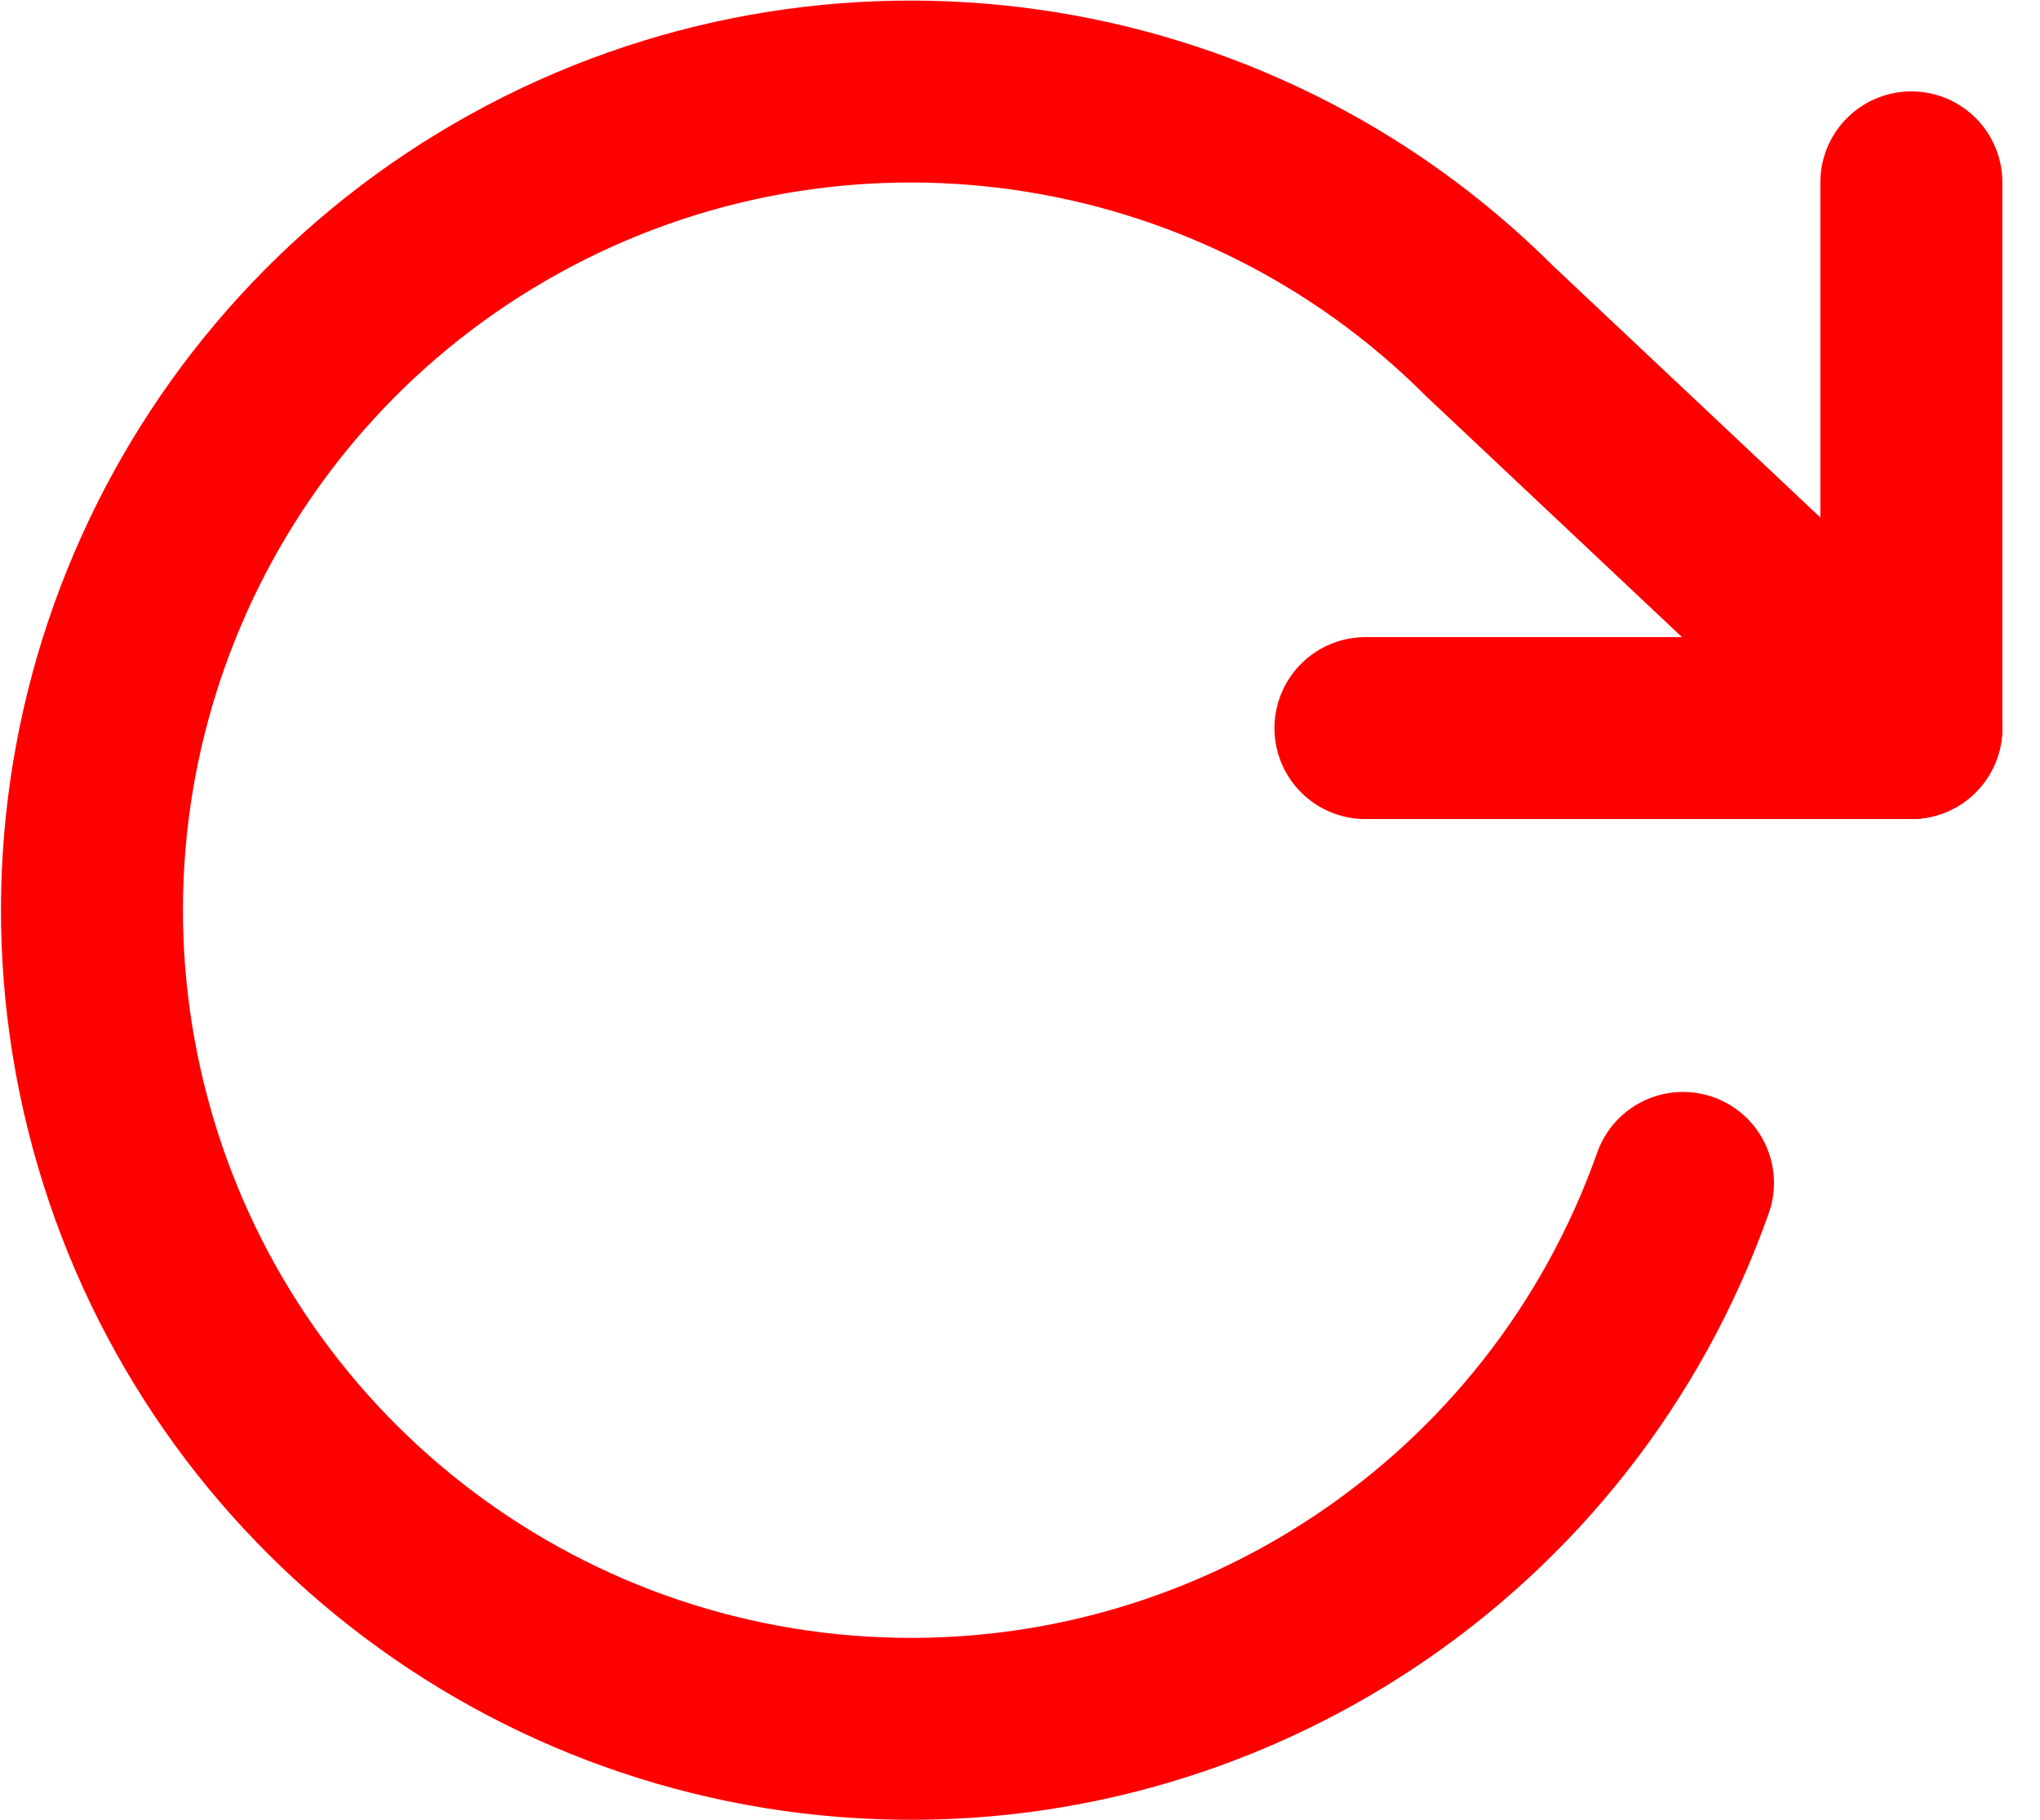
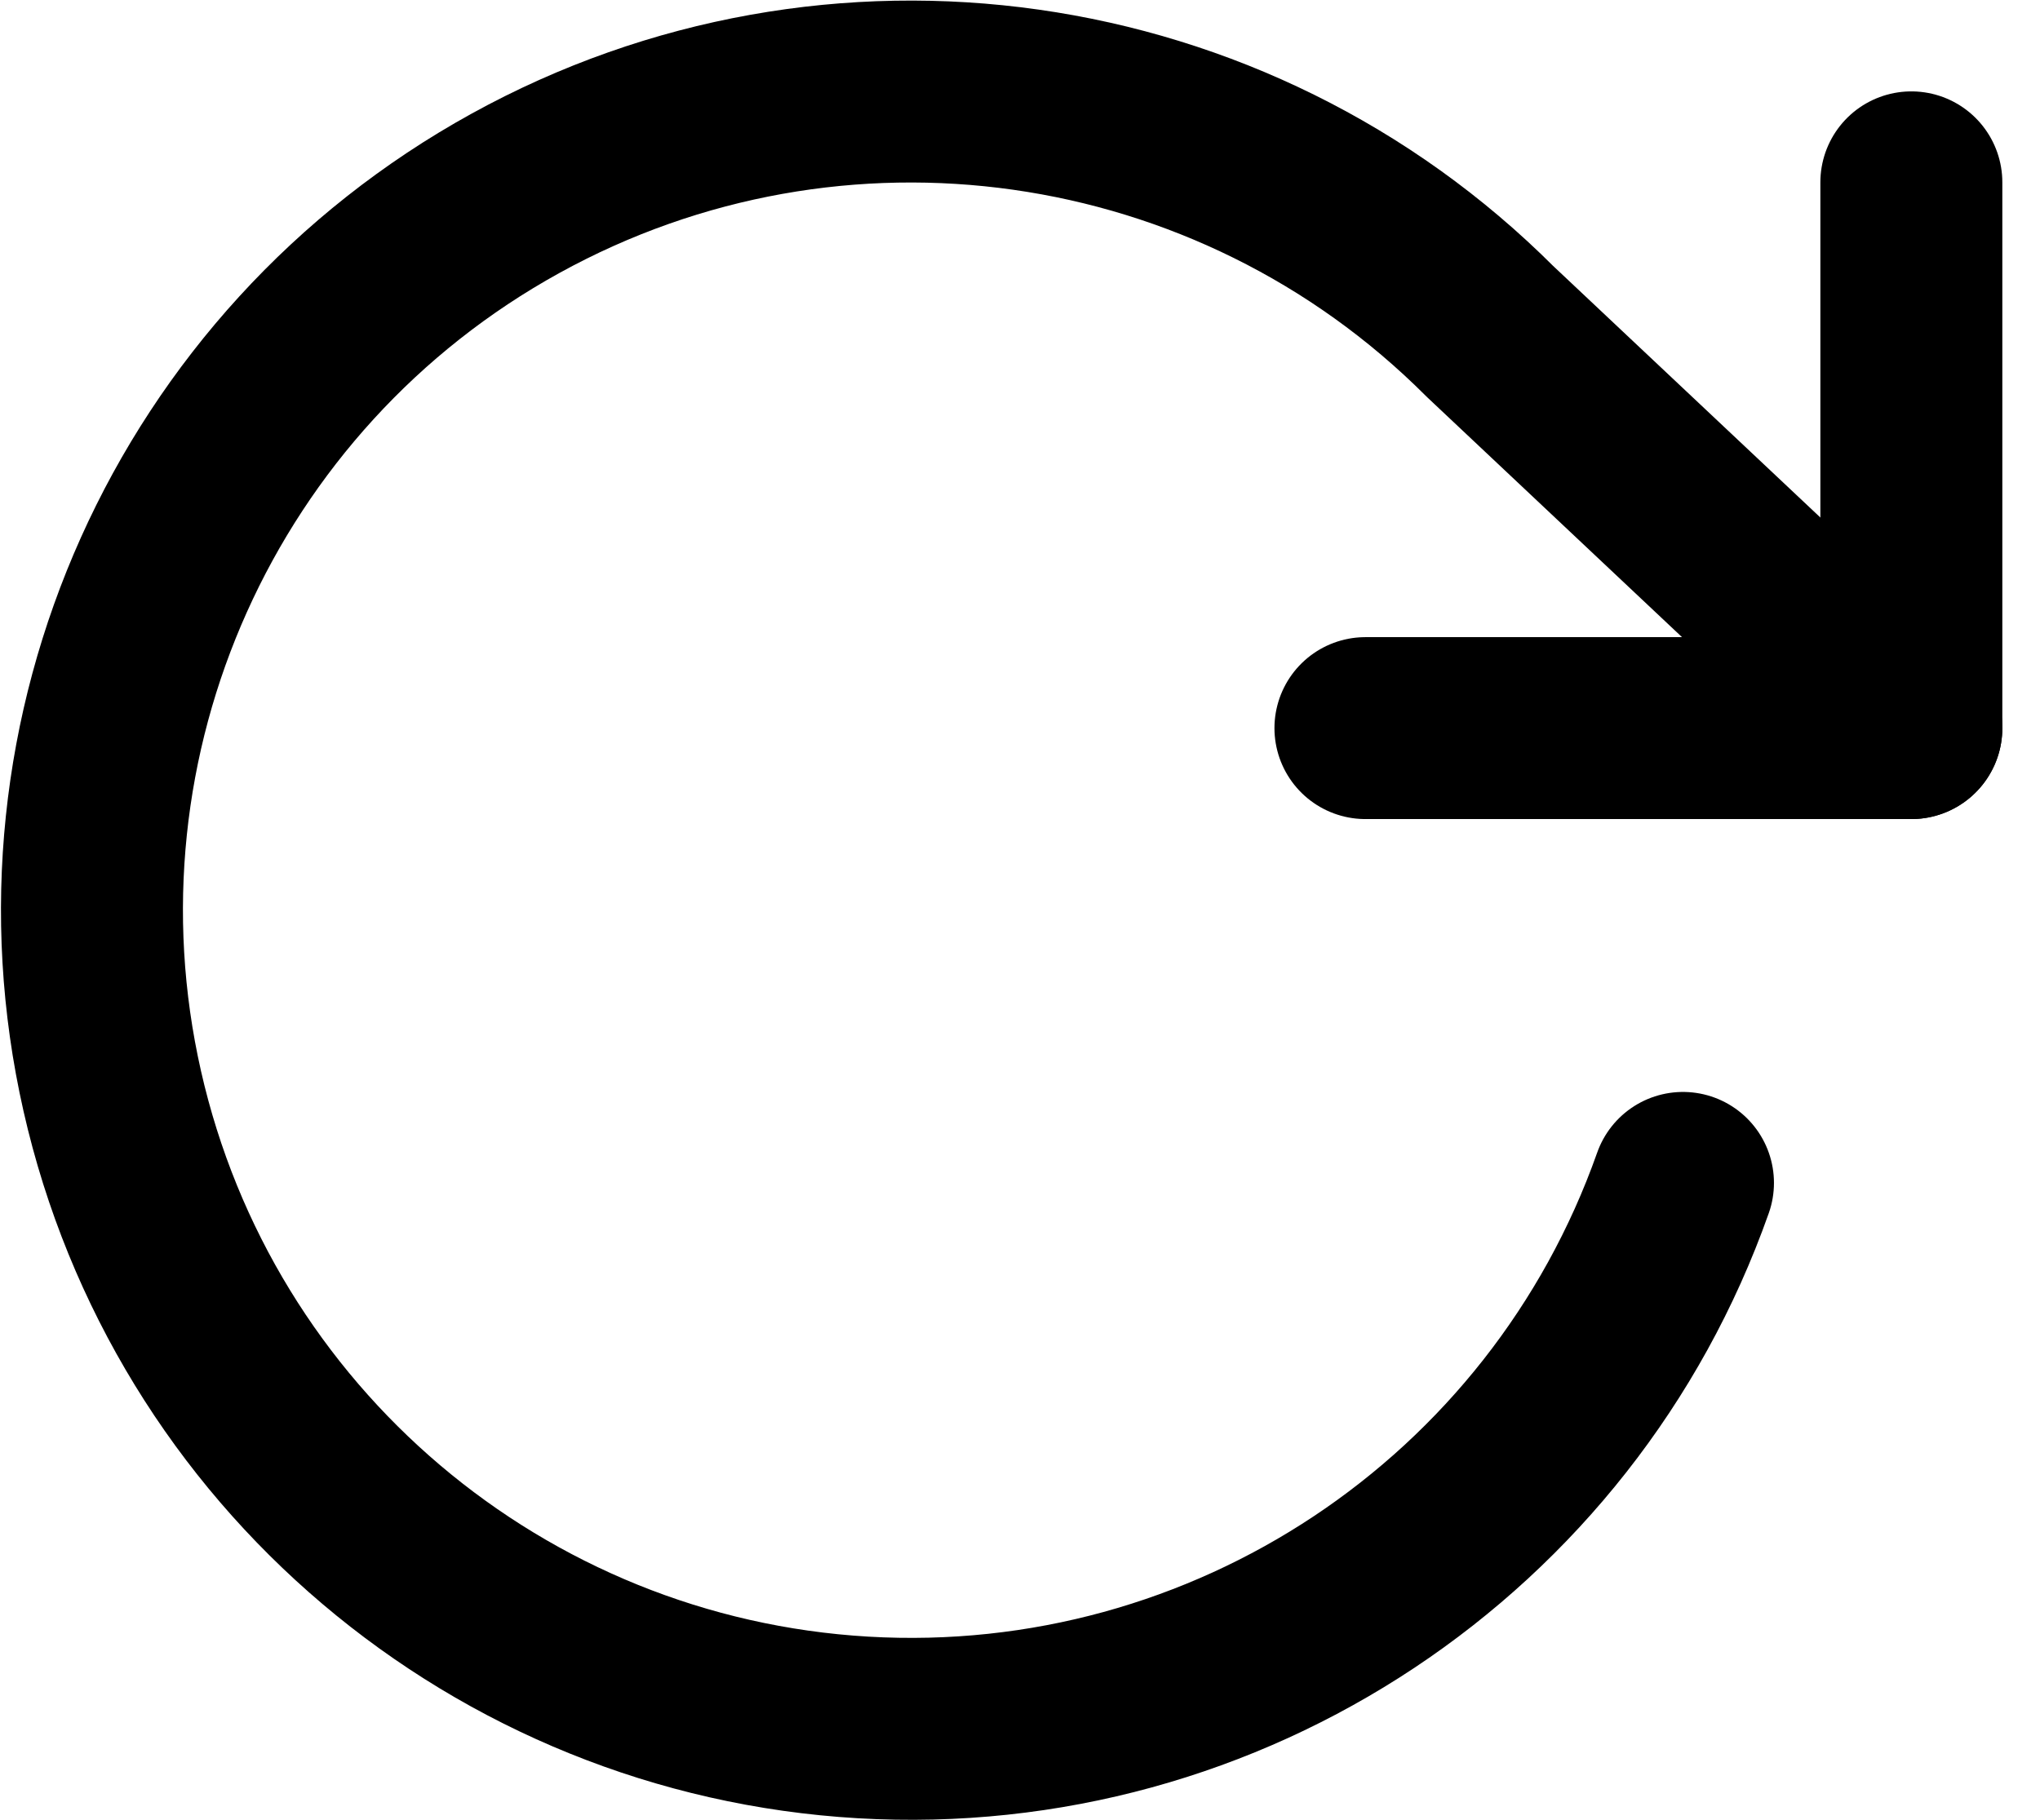
<svg xmlns="http://www.w3.org/2000/svg" width="33.632" height="30.012" viewBox="0 0 33.632 30.012">
  <g id="Icon_feather-rotate-cw" data-name="Icon feather-rotate-cw" transform="translate(1.516 1.51)">
-     <path id="路径_260" data-name="路径 260" d="M34.5,6v9h-9" transform="translate(-4.505 -4.503)" fill="none" stroke="red" stroke-linecap="round" stroke-linejoin="round" stroke-width="3" />
-     <path id="路径_261" data-name="路径 261" d="M30.735,22.5a13.5,13.5,0,1,1-3.18-14.04L34.5,15" transform="translate(-4.505 -4.503)" fill="none" stroke="red" stroke-linecap="round" stroke-linejoin="round" stroke-width="3" />
+     <path id="路径_260" data-name="路径 260" d="M34.5,6v9h-9" transform="translate(-4.505 -4.503)" fill="none" stroke="black" stroke-linecap="round" stroke-linejoin="round" stroke-width="3" />
+     <path id="路径_261" data-name="路径 261" d="M30.735,22.5a13.5,13.5,0,1,1-3.18-14.04L34.5,15" transform="translate(-4.505 -4.503)" fill="none" stroke="black" stroke-linecap="round" stroke-linejoin="round" stroke-width="3" />
  </g>
</svg>
